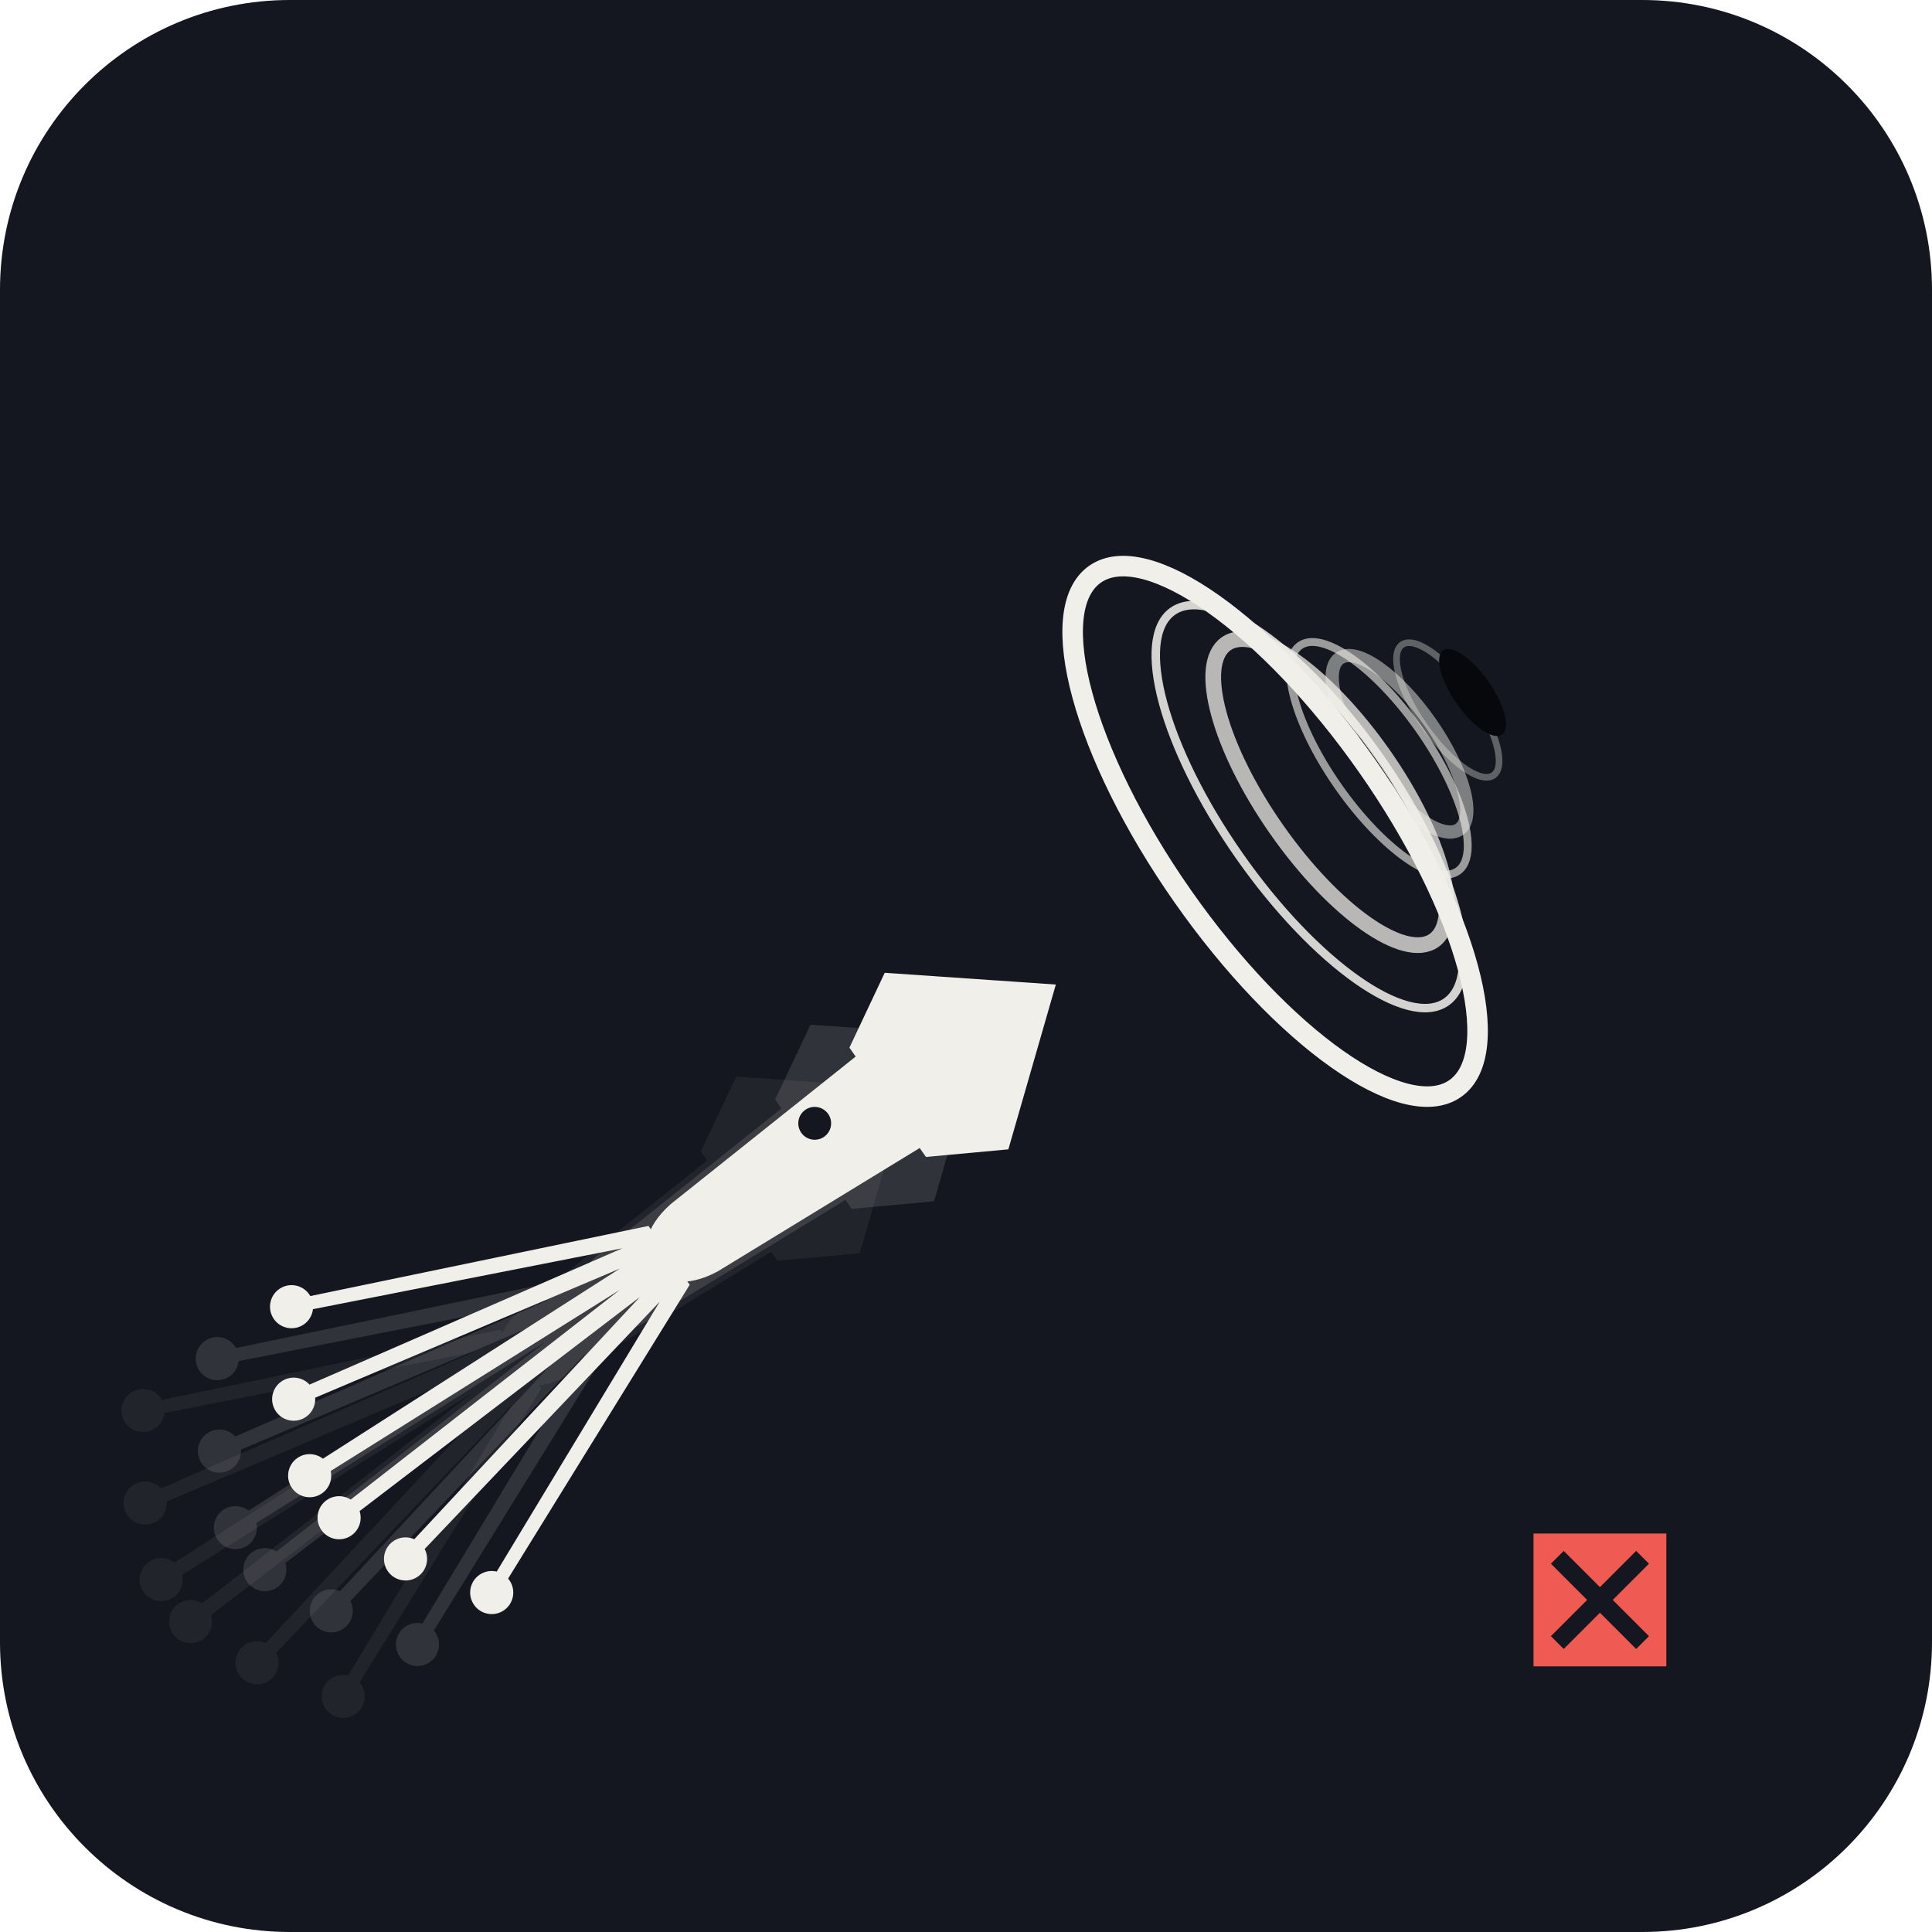
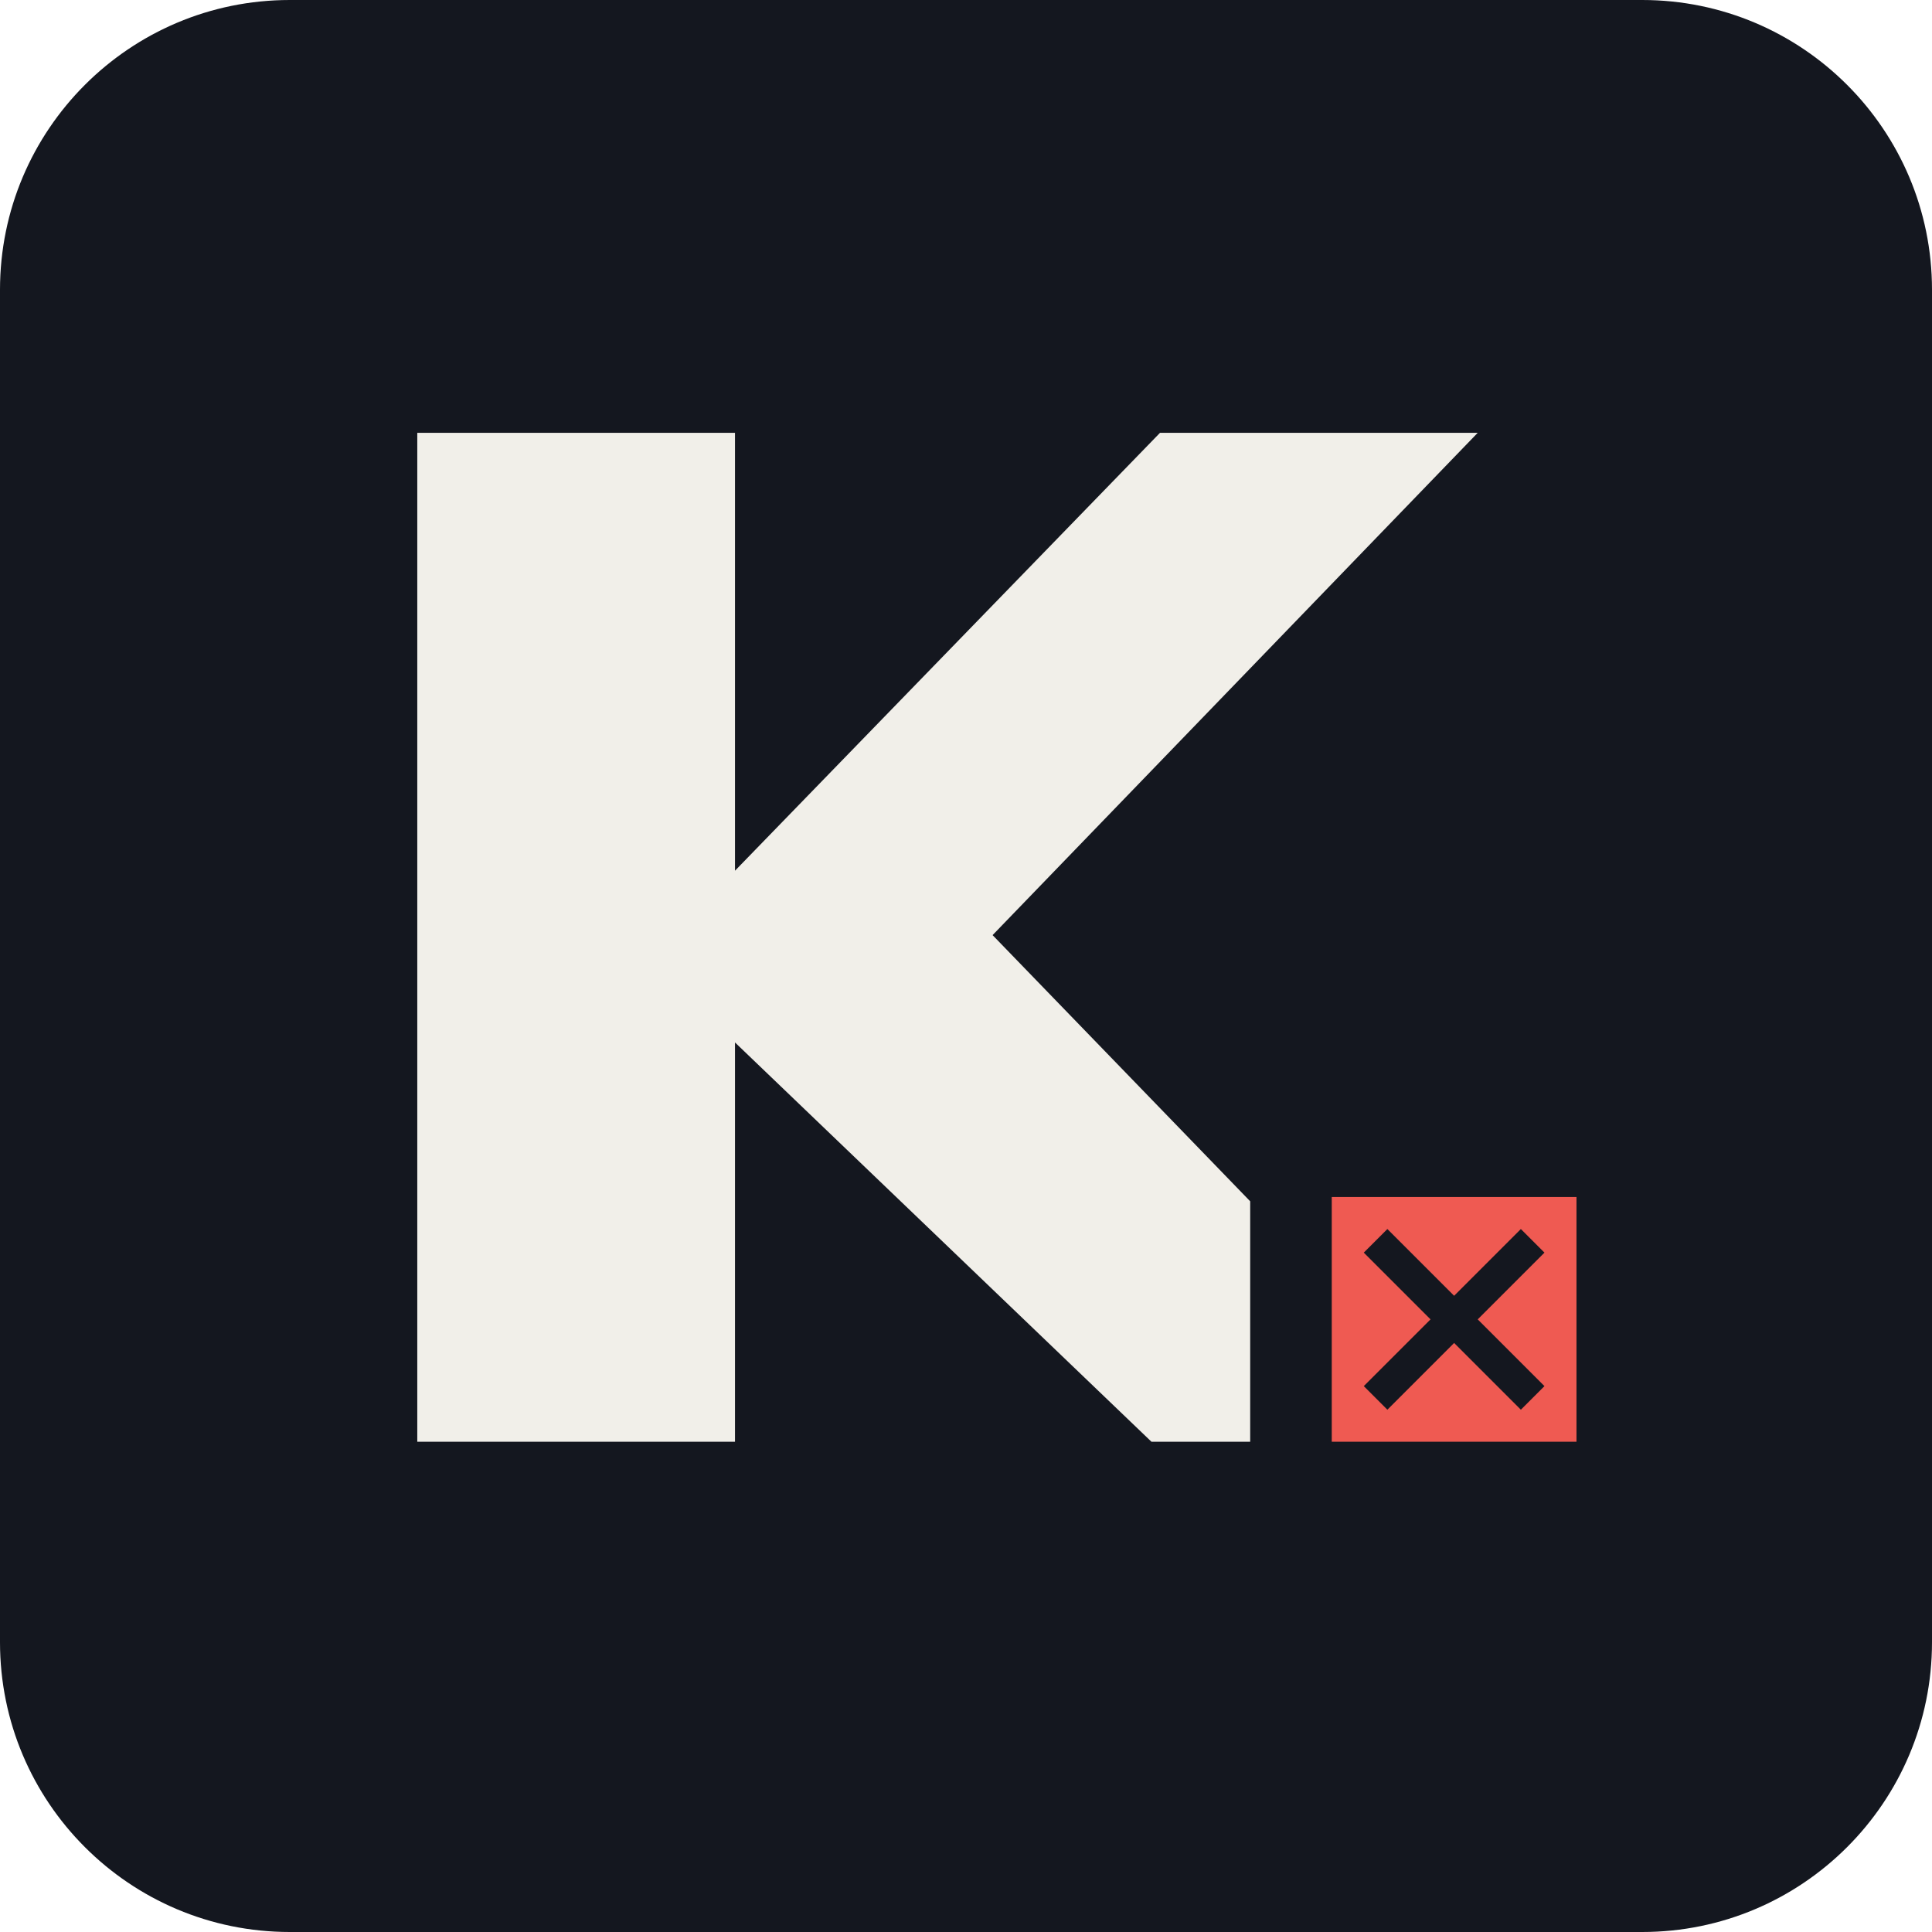
- <svg xmlns="http://www.w3.org/2000/svg" viewBox="0 0 320 320" width="320" height="320" role="img" aria-label="KAIWA">
+ <svg xmlns="http://www.w3.org/2000/svg" viewBox="0 0 320 320" role="img" aria-label="KAIWA">
  <rect width="320" height="320" rx="48" fill="#14171F" />
-   <ellipse cx="211.2" cy="137.7" rx="18.7" ry="52.0" transform="rotate(-35 211.2 137.7)" fill="none" stroke="#F1EFE9" stroke-width="3.4" opacity="1.00" />
-   <ellipse cx="216.9" cy="133.6" rx="14.2" ry="39.5" transform="rotate(-35 216.9 133.6)" fill="none" stroke="#F1EFE9" stroke-width="1.4" opacity="0.87" />
-   <ellipse cx="220.3" cy="131.2" rx="10.8" ry="30.0" transform="rotate(-35 220.3 131.2)" fill="none" stroke="#F1EFE9" stroke-width="2.6" opacity="0.74" />
-   <ellipse cx="228.4" cy="125.6" rx="8.2" ry="22.8" transform="rotate(-35 228.4 125.6)" fill="none" stroke="#F1EFE9" stroke-width="1.3" opacity="0.61" />
-   <ellipse cx="231.8" cy="123.2" rx="6.2" ry="17.3" transform="rotate(-35 231.8 123.2)" fill="none" stroke="#F1EFE9" stroke-width="2.2" opacity="0.48" />
-   <ellipse cx="239.8" cy="117.6" rx="4.7" ry="13.2" transform="rotate(-35 239.8 117.6)" fill="none" stroke="#F1EFE9" stroke-width="1.1" opacity="0.35" />
-   <ellipse cx="243.9" cy="114.7" rx="3.2" ry="8.5" transform="rotate(-35 243.9 114.7)" fill="#07080C" />
-   <g transform="translate(5.4 137.2) scale(1.7) rotate(-35 50 50)">
-     <path fill="#F1EFE9" fill-opacity="0.06" d="M93 50L80 39.5L73 43.5L73 56.5L80 60.5ZM74 44.5L50 46C46.5 46.4 45 48.2 45 50C45 51.8 46.5 53.6 50 54L74 55.5ZM47 46.5L14 32.3L14 33.7L47 48.3ZM11.9 33a2.1 2.1 0 1 0 4.2 0a2.1 2.1 0 1 0 -4.2 0ZM47 47.5L9 39.8L9 41.2L47 49.3ZM6.9 40.5a2.1 2.1 0 1 0 4.2 0a2.1 2.1 0 1 0 -4.2 0ZM47 48.5L6 46.8L6 48.2L47 50.3ZM3.9 47.5a2.1 2.1 0 1 0 4.2 0a2.1 2.1 0 1 0 -4.2 0ZM47 49.7L6 51.8L6 53.2L47 51.5ZM3.9 52.5a2.1 2.1 0 1 0 4.2 0a2.1 2.1 0 1 0 -4.2 0ZM47 50.7L9 58.8L9 60.2L47 52.5ZM6.9 59.5a2.1 2.1 0 1 0 4.2 0a2.1 2.1 0 1 0 -4.2 0ZM47 51.7L14 66.3L14 67.7L47 53.5ZM11.9 67a2.1 2.1 0 1 0 4.2 0a2.1 2.1 0 1 0 -4.2 0Z" />
+   <g transform="translate(-126.44 -52.76) scale(0.71111)">
+     <path fill="#F1EFE9" d="M275 175H349V277L448 175H522L409 292L469 354V410H446L349 317V410H275Z" />
+     <g transform="translate(488 353) scale(2.5909)">
+       <rect width="22" height="22" fill="#EF5A52" />
+       <path d="M5 5L17 17M17 5L5 17" stroke="#14171F" stroke-width="3" stroke-linecap="square" />
+     </g>
  </g>
-   <g transform="translate(17.7 128.6) scale(1.7) rotate(-35 50 50)">
-     <path fill="#F1EFE9" fill-opacity="0.13" d="M93 50L80 39.5L73 43.5L73 56.5L80 60.5ZM74 44.5L50 46C46.5 46.4 45 48.2 45 50C45 51.8 46.5 53.6 50 54L74 55.5ZM47 46.5L14 32.3L14 33.7L47 48.3ZM11.9 33a2.1 2.1 0 1 0 4.2 0a2.1 2.1 0 1 0 -4.2 0ZM47 47.5L9 39.8L9 41.2L47 49.3ZM6.9 40.5a2.1 2.1 0 1 0 4.2 0a2.1 2.1 0 1 0 -4.2 0ZM47 48.5L6 46.8L6 48.2L47 50.3ZM3.9 47.5a2.1 2.1 0 1 0 4.2 0a2.1 2.1 0 1 0 -4.2 0ZM47 49.7L6 51.8L6 53.2L47 51.5ZM3.9 52.5a2.1 2.1 0 1 0 4.2 0a2.1 2.1 0 1 0 -4.2 0ZM47 50.7L9 58.8L9 60.2L47 52.5ZM6.9 59.5a2.1 2.1 0 1 0 4.2 0a2.1 2.1 0 1 0 -4.2 0ZM47 51.7L14 66.3L14 67.7L47 53.5ZM11.9 67a2.1 2.1 0 1 0 4.2 0a2.1 2.1 0 1 0 -4.2 0Z" />
-   </g>
-   <g transform="translate(30.0 120.0) scale(1.7) rotate(-35 50 50)" opacity="1">
-     <path fill="#F1EFE9" d="M93 50L80 39.5L73 43.5L73 56.5L80 60.5ZM74 44.5L50 46C46.5 46.4 45 48.2 45 50C45 51.8 46.5 53.6 50 54L74 55.5ZM47 46.5L14 32.3L14 33.7L47 48.3ZM11.9 33a2.1 2.1 0 1 0 4.2 0a2.1 2.1 0 1 0 -4.2 0ZM47 47.5L9 39.8L9 41.2L47 49.3ZM6.9 40.5a2.1 2.1 0 1 0 4.2 0a2.1 2.1 0 1 0 -4.2 0ZM47 48.5L6 46.8L6 48.2L47 50.3ZM3.9 47.5a2.1 2.1 0 1 0 4.2 0a2.1 2.1 0 1 0 -4.2 0ZM47 49.7L6 51.8L6 53.2L47 51.5ZM3.9 52.5a2.1 2.1 0 1 0 4.2 0a2.1 2.1 0 1 0 -4.2 0ZM47 50.7L9 58.8L9 60.2L47 52.5ZM6.9 59.5a2.1 2.1 0 1 0 4.2 0a2.1 2.1 0 1 0 -4.2 0ZM47 51.7L14 66.3L14 67.7L47 53.5ZM11.9 67a2.1 2.1 0 1 0 4.2 0a2.1 2.1 0 1 0 -4.2 0Z" />
-     <circle cx="66" cy="47.6" r="1.6" fill="#14171F" />
-   </g>
-   <rect x="254" y="254" width="22" height="22" fill="#EF5A52" />
-   <path d="M259 259L271 271M271 259L259 271" stroke="#14171F" stroke-width="3" stroke-linecap="square" />
</svg>
